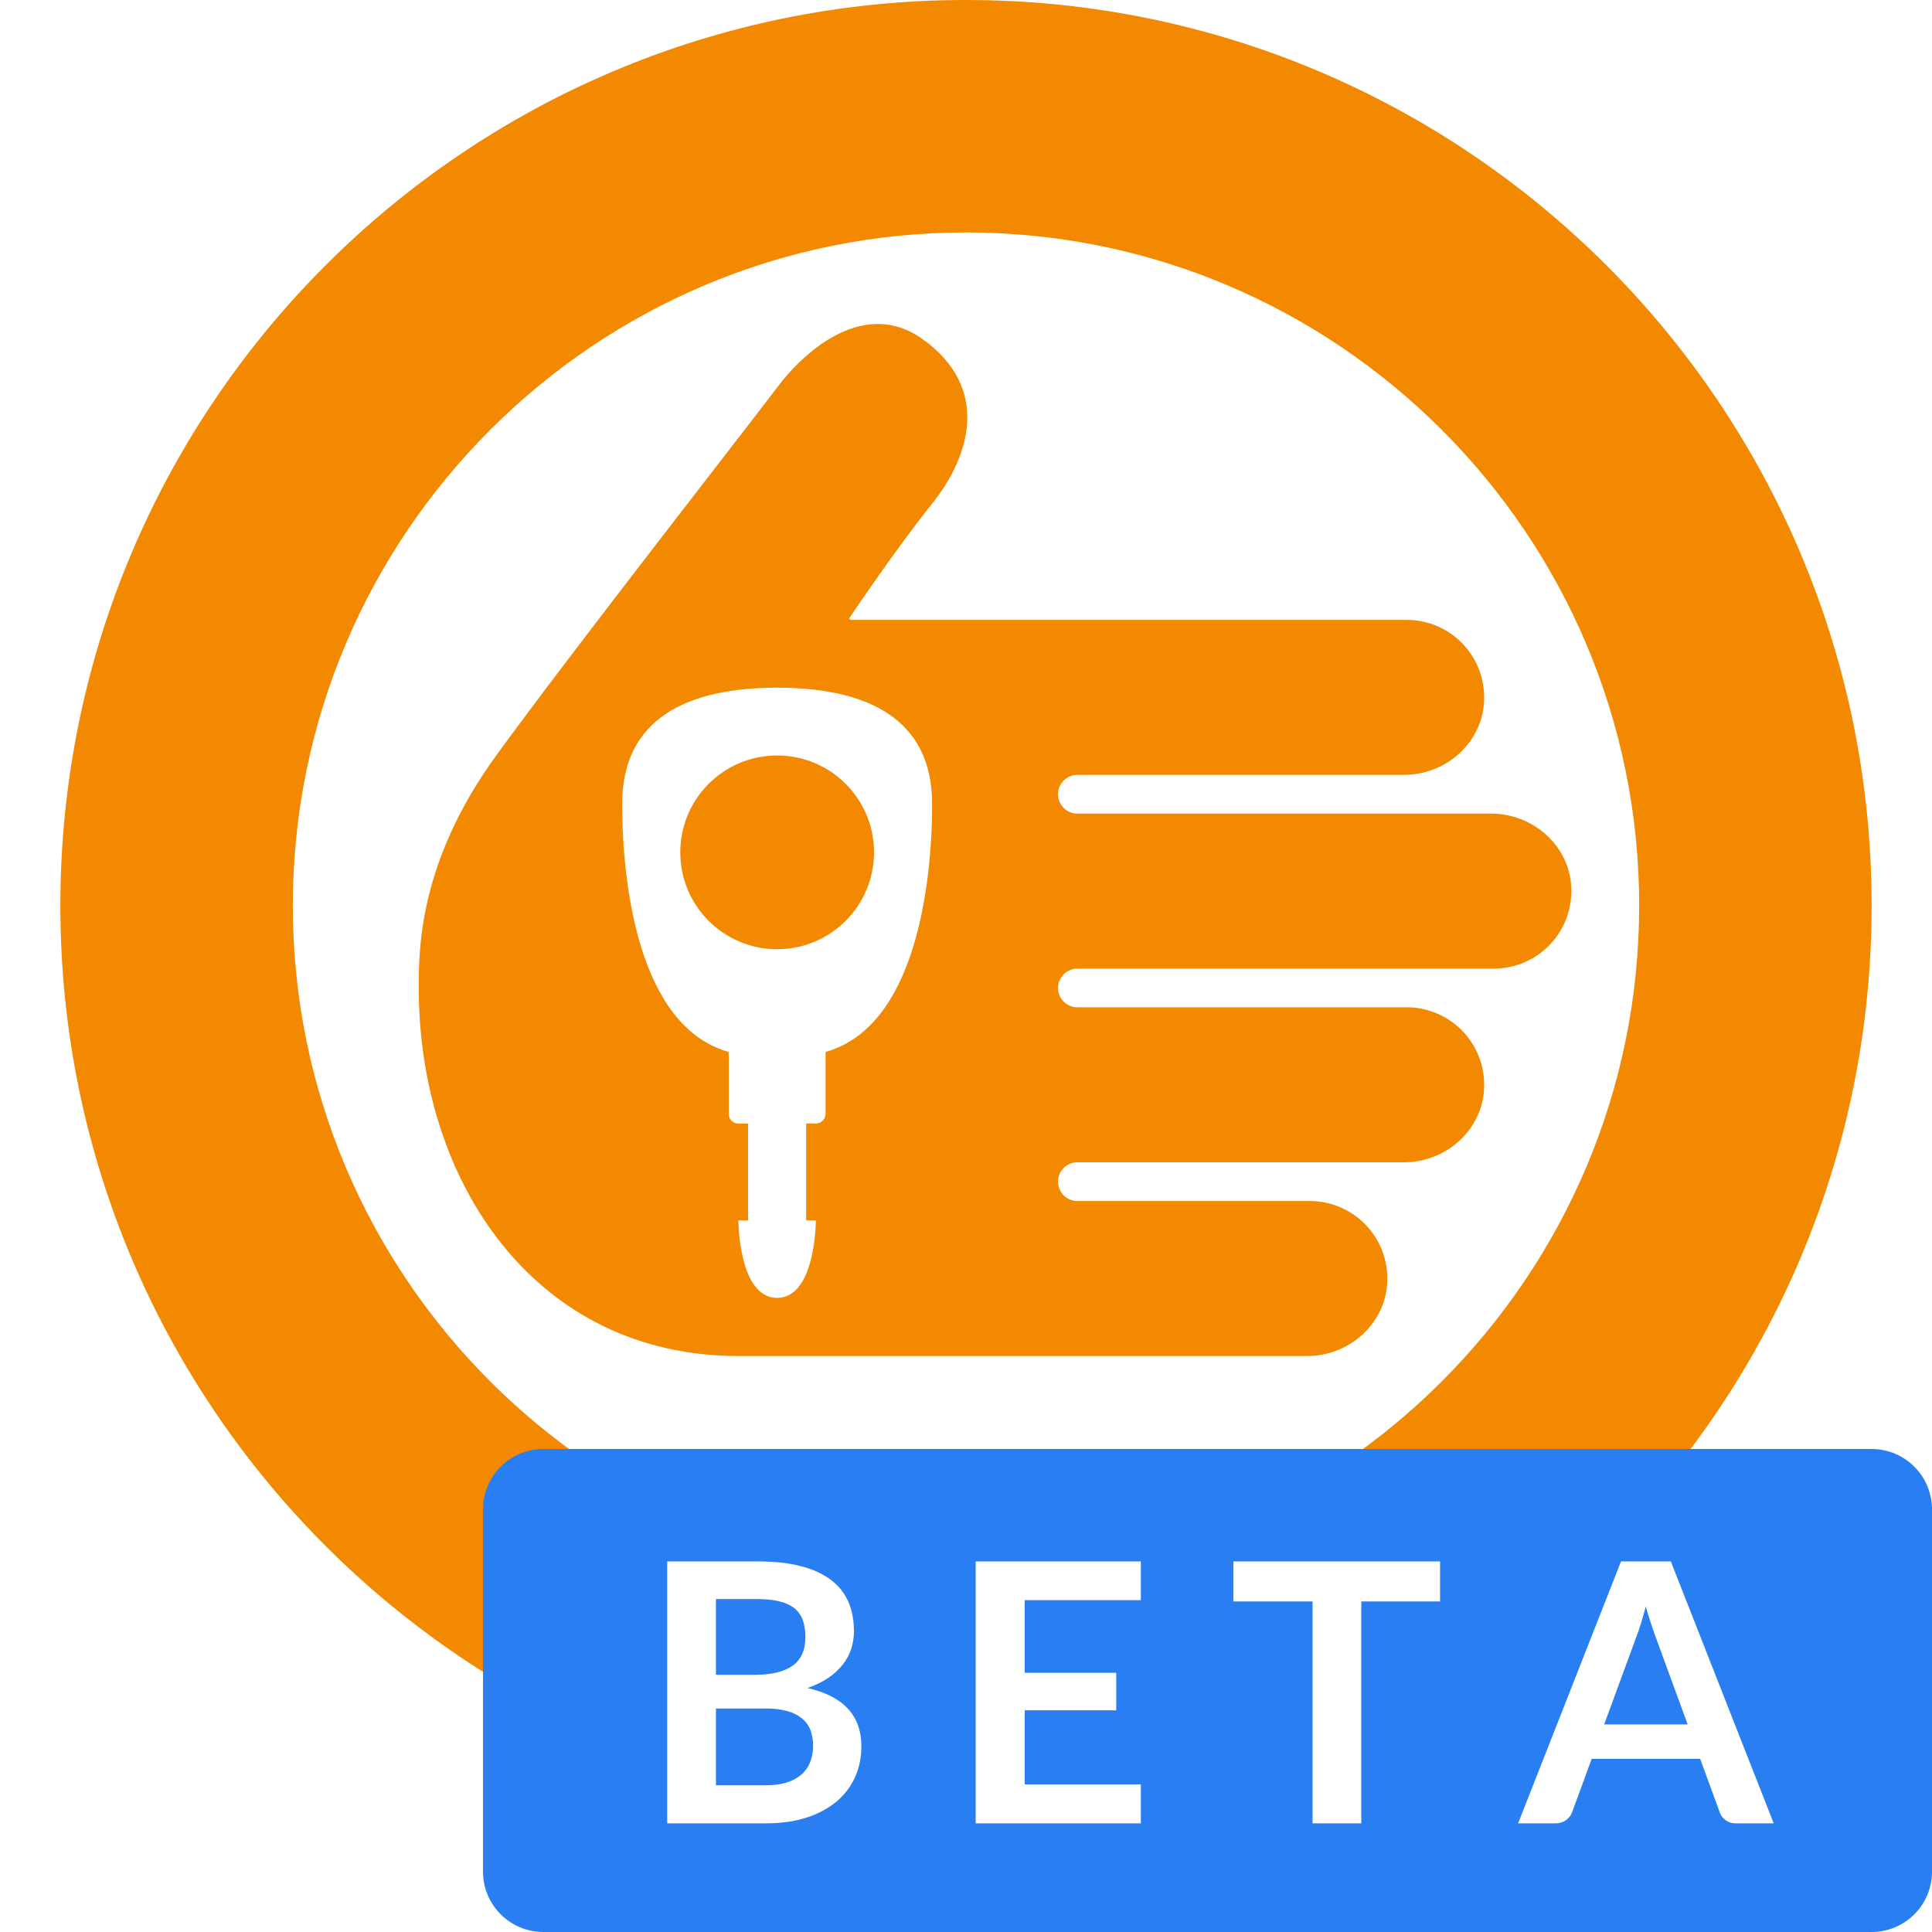
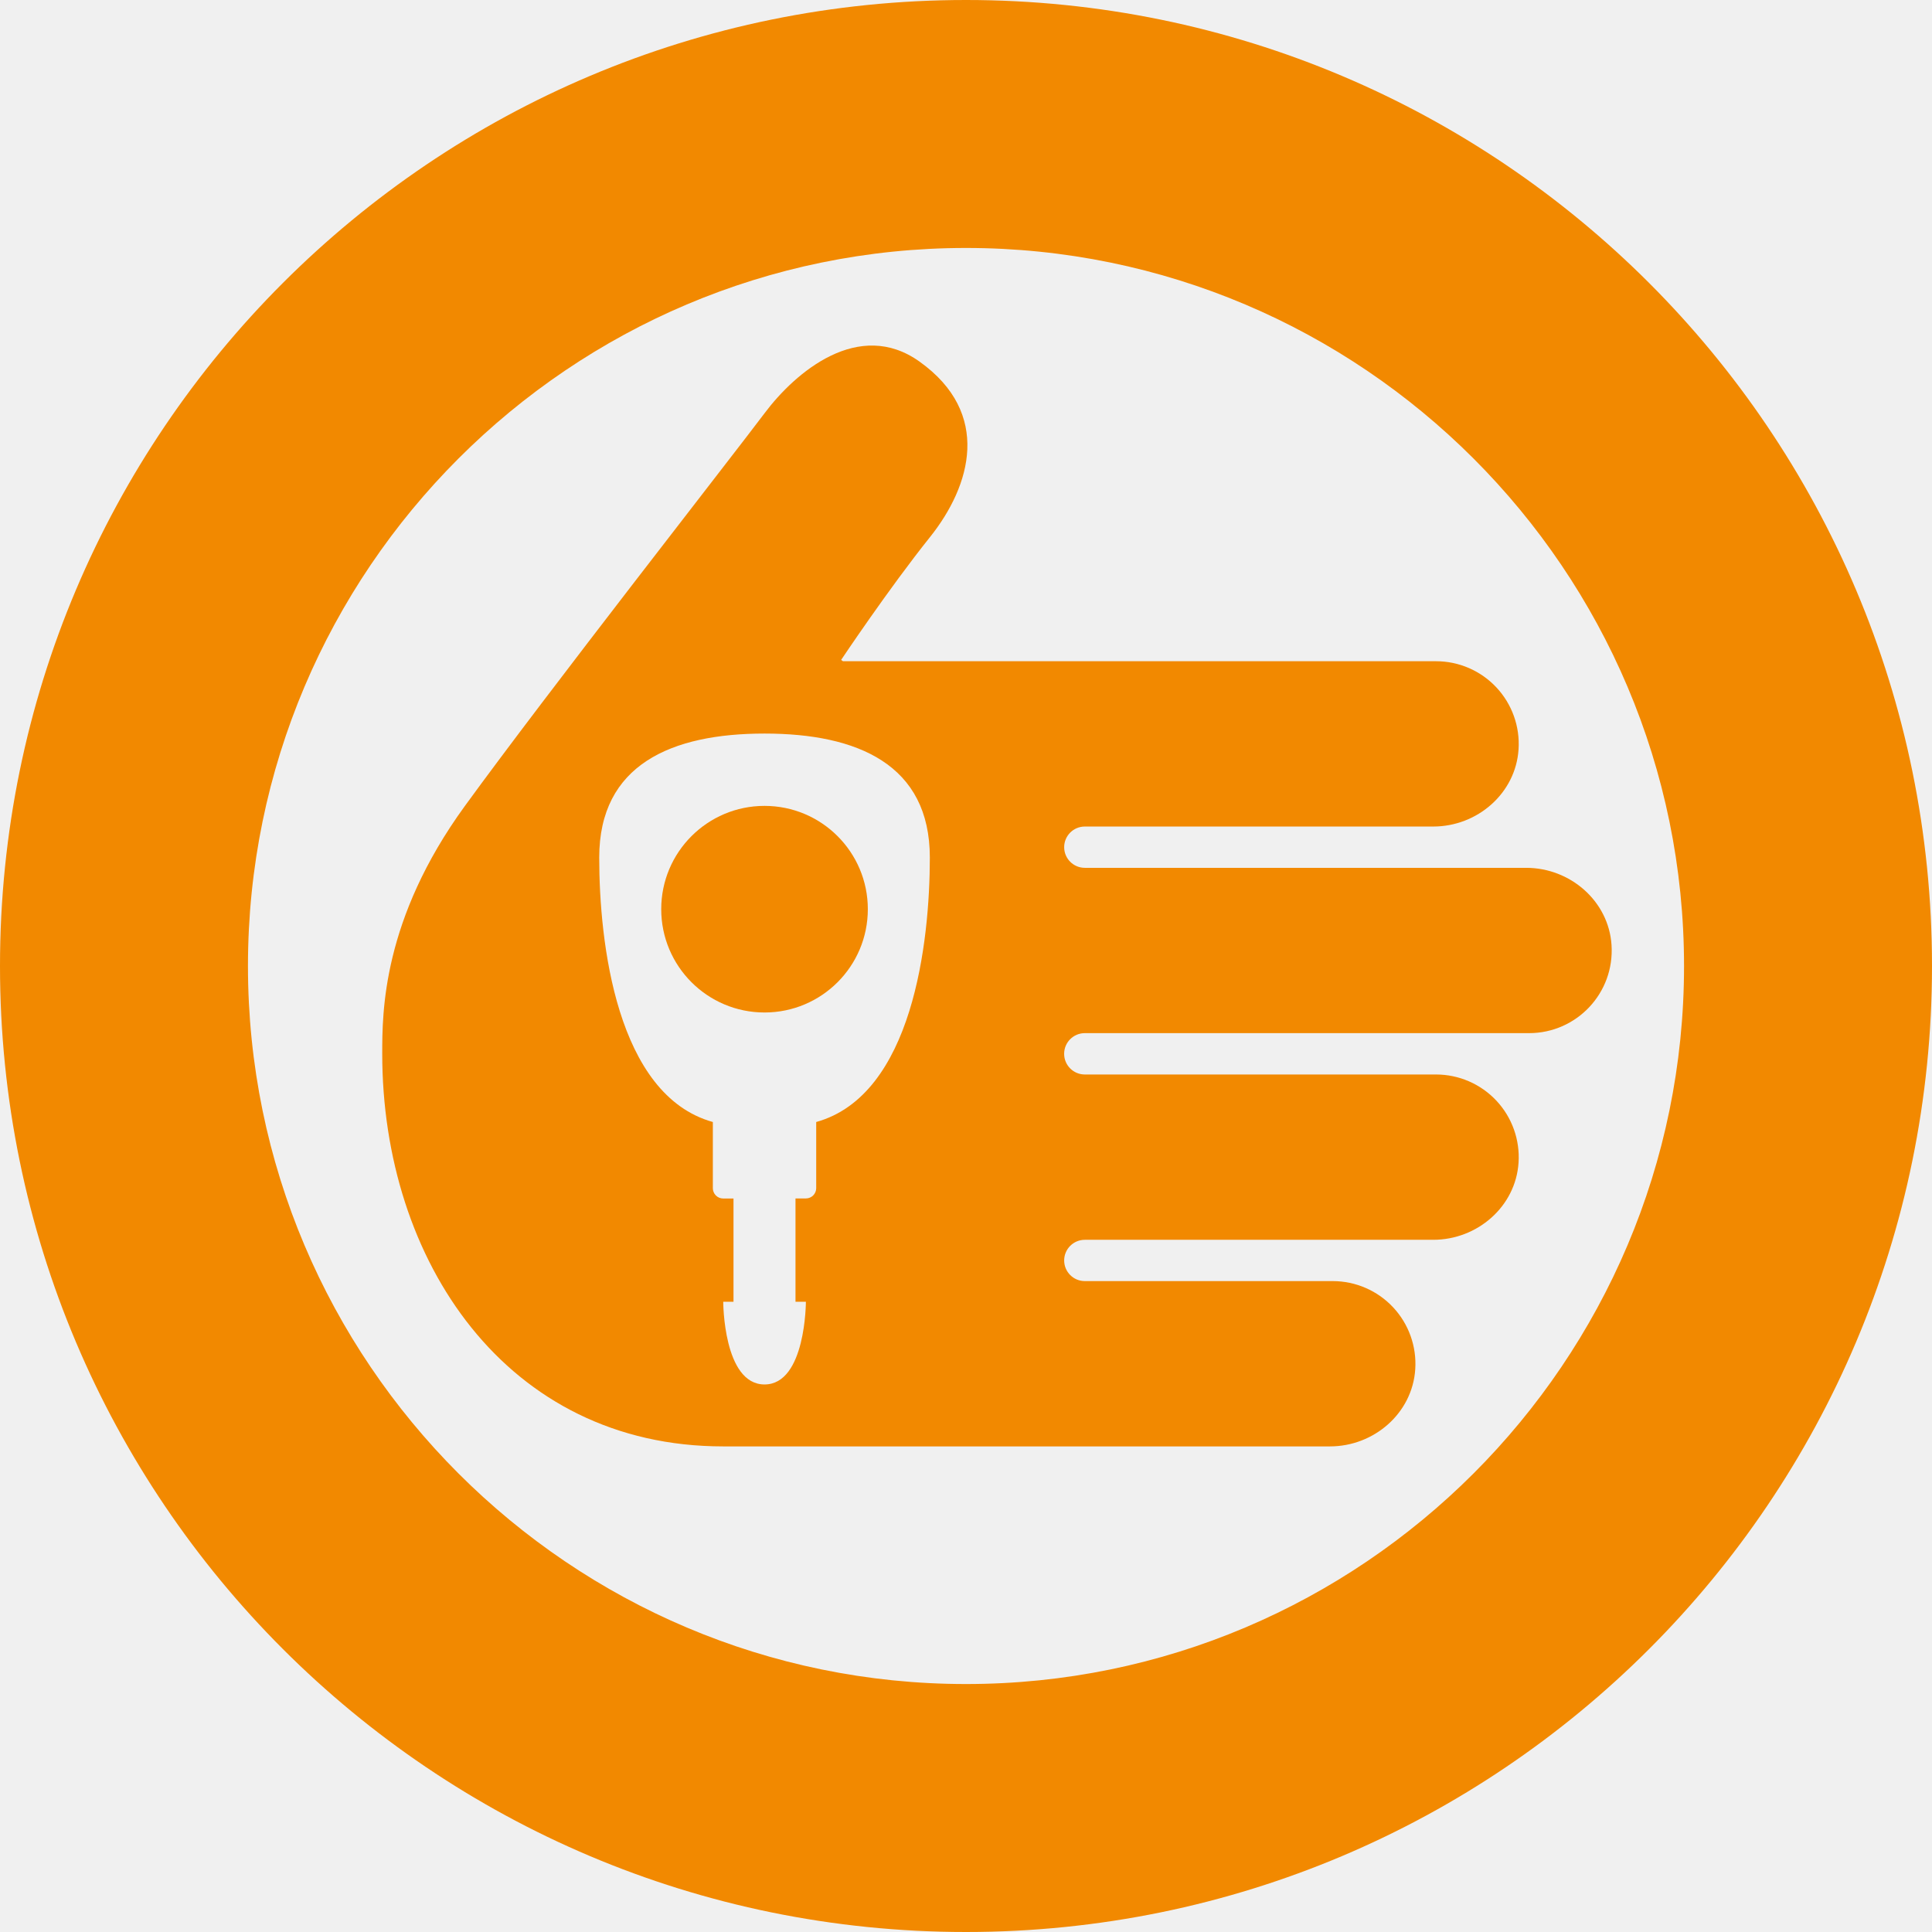
<svg xmlns="http://www.w3.org/2000/svg" width="32" height="32">
-   <g fill="none" fill-rule="evenodd">
-     <path fill="#FFF" d="M0 0h32v32H0z" />
-     <g fill="#F28900">
-       <path d="M16 26.15C9.852 26.15 4.85 21.148 4.85 15 4.85 8.852 9.852 3.85 16 3.85c6.148 0 11.15 5.002 11.15 11.15 0 6.148-5.002 11.15-11.15 11.15M16 0C7.716 0 1 6.716 1 15c0 8.284 6.716 15 15 15 8.284 0 15-6.716 15-15 0-8.284-6.716-15-15-15" />
-       <path d="M13.674 17.423v1.026a.16.16 0 0 1-.16.16h-.161v1.605h.16s0 1.283-.641 1.283c-.642 0-.642-1.283-.642-1.283h.16V18.61h-.16a.16.16 0 0 1-.16-.16v-1.027c-1.499-.418-1.765-2.794-1.765-4.108 0-1.443 1.123-1.925 2.567-1.925 1.444 0 2.567.482 2.567 1.925 0 1.314-.267 3.69-1.765 4.108m12.35-2.75c-.044-.681-.641-1.197-1.325-1.197h-6.854a.32.32 0 0 1 0-.642h5.41c.684 0 1.281-.516 1.325-1.198a1.284 1.284 0 0 0-1.28-1.369h-9.21l-.028-.02s.735-1.103 1.377-1.905c.641-.802.962-1.925-.16-2.727-.942-.672-1.926.16-2.407.802-.482.642-3.37 4.332-4.653 6.096-1.283 1.765-1.283 3.209-1.283 3.85 0 3.21 1.925 6.097 5.294 6.097h9.421c.684 0 1.28-.516 1.325-1.198a1.284 1.284 0 0 0-1.28-1.369h-3.851a.32.32 0 0 1 0-.642h5.41c.684 0 1.281-.516 1.325-1.198a1.284 1.284 0 0 0-1.28-1.369h-5.455a.32.32 0 0 1 0-.641h6.898c.737 0 1.33-.622 1.28-1.37" />
-       <path d="M12.872 12.513a1.604 1.604 0 1 0 0 3.209 1.604 1.604 0 0 0 0-3.209" />
-     </g>
-     <g transform="translate(8 24)">
-       <rect width="24" height="8" fill="#297EF1" fill-rule="nonzero" rx="1" />
-       <path fill="#FFF" d="M3.051 6.2V1.862h1.497c.284 0 .526.027.727.081.202.054.366.131.495.231.13.1.224.221.284.363.06.142.09.302.09.48a.95.95 0 0 1-.045.293.846.846 0 0 1-.14.26 1.045 1.045 0 0 1-.24.221 1.451 1.451 0 0 1-.346.168c.596.134.894.456.894.966 0 .184-.035.354-.105.51-.07.156-.172.29-.306.404a1.462 1.462 0 0 1-.495.265c-.196.064-.42.096-.672.096H3.051zm.807-1.902V5.57h.819c.15 0 .275-.018.376-.054a.654.654 0 0 0 .243-.144.528.528 0 0 0 .132-.21.792.792 0 0 0-.004-.508.475.475 0 0 0-.141-.192.66.66 0 0 0-.246-.122 1.361 1.361 0 0 0-.363-.042h-.816zm0-.558h.645c.274 0 .482-.05.624-.15.142-.1.213-.259.213-.477 0-.226-.064-.387-.192-.483-.128-.096-.328-.144-.6-.144h-.69V3.74zm7.038-1.878v.642H8.973v1.203h1.515v.621H8.973v1.227h1.923V6.2H8.16V1.862h2.736zm4.956 0v.663h-1.305V6.2h-.807V2.525h-1.311v-.663h3.423zM21.378 6.2h-.624a.273.273 0 0 1-.27-.183l-.324-.885h-1.797l-.324.885a.284.284 0 0 1-.267.183h-.627l1.704-4.338h.825L21.378 6.2zM18.57 4.562h1.383l-.528-1.443a6.59 6.59 0 0 1-.165-.51 9.996 9.996 0 0 1-.082.285 3.19 3.19 0 0 1-.08.231l-.528 1.437z" />
-     </g>
+   <g fill="#F28900" fill-rule="evenodd">
+     <path d="M16 27.893C9.442 27.893 4.107 22.558 4.107 16 4.107 9.442 9.442 4.107 16 4.107c6.558 0 11.893 5.335 11.893 11.893 0 6.558-5.335 11.893-11.893 11.893M16 0C7.163 0 0 7.163 0 16s7.163 16 16 16 16-7.163 16-16S24.837 0 16 0" />
+     <path d="M13.519 18.584v1.095a.171.171 0 0 1-.171.171h-.172v1.711h.172s0 1.37-.685 1.37c-.684 0-.684-1.37-.684-1.37h.17v-1.71h-.17a.171.171 0 0 1-.172-.172v-1.095c-1.598-.445-1.882-2.98-1.882-4.38 0-1.541 1.198-2.054 2.738-2.054s2.738.513 2.738 2.053c0 1.402-.284 3.936-1.882 4.381m13.173-2.932c-.047-.727-.684-1.278-1.413-1.278h-7.311a.342.342 0 0 1 0-.684h5.771c.73 0 1.366-.55 1.413-1.278a1.37 1.37 0 0 0-1.366-1.46h-9.824l-.03-.022s.785-1.176 1.47-2.032c.684-.855 1.026-2.053-.172-2.909-1.004-.717-2.054.171-2.567.856-.513.684-3.593 4.62-4.962 6.503-1.37 1.882-1.37 3.422-1.37 4.106 0 3.423 2.054 6.503 5.648 6.503h10.049c.73 0 1.366-.55 1.413-1.278a1.37 1.37 0 0 0-1.366-1.46h-4.107a.342.342 0 0 1 0-.684h5.771c.73 0 1.366-.55 1.413-1.278a1.37 1.37 0 0 0-1.366-1.46h-5.818a.342.342 0 0 1 0-.685h7.358c.787 0 1.418-.663 1.366-1.46" />
+     <path d="M12.663 13.348a1.711 1.711 0 1 0 0 3.422 1.711 1.711 0 0 0 0-3.422" />
  </g>
</svg>
